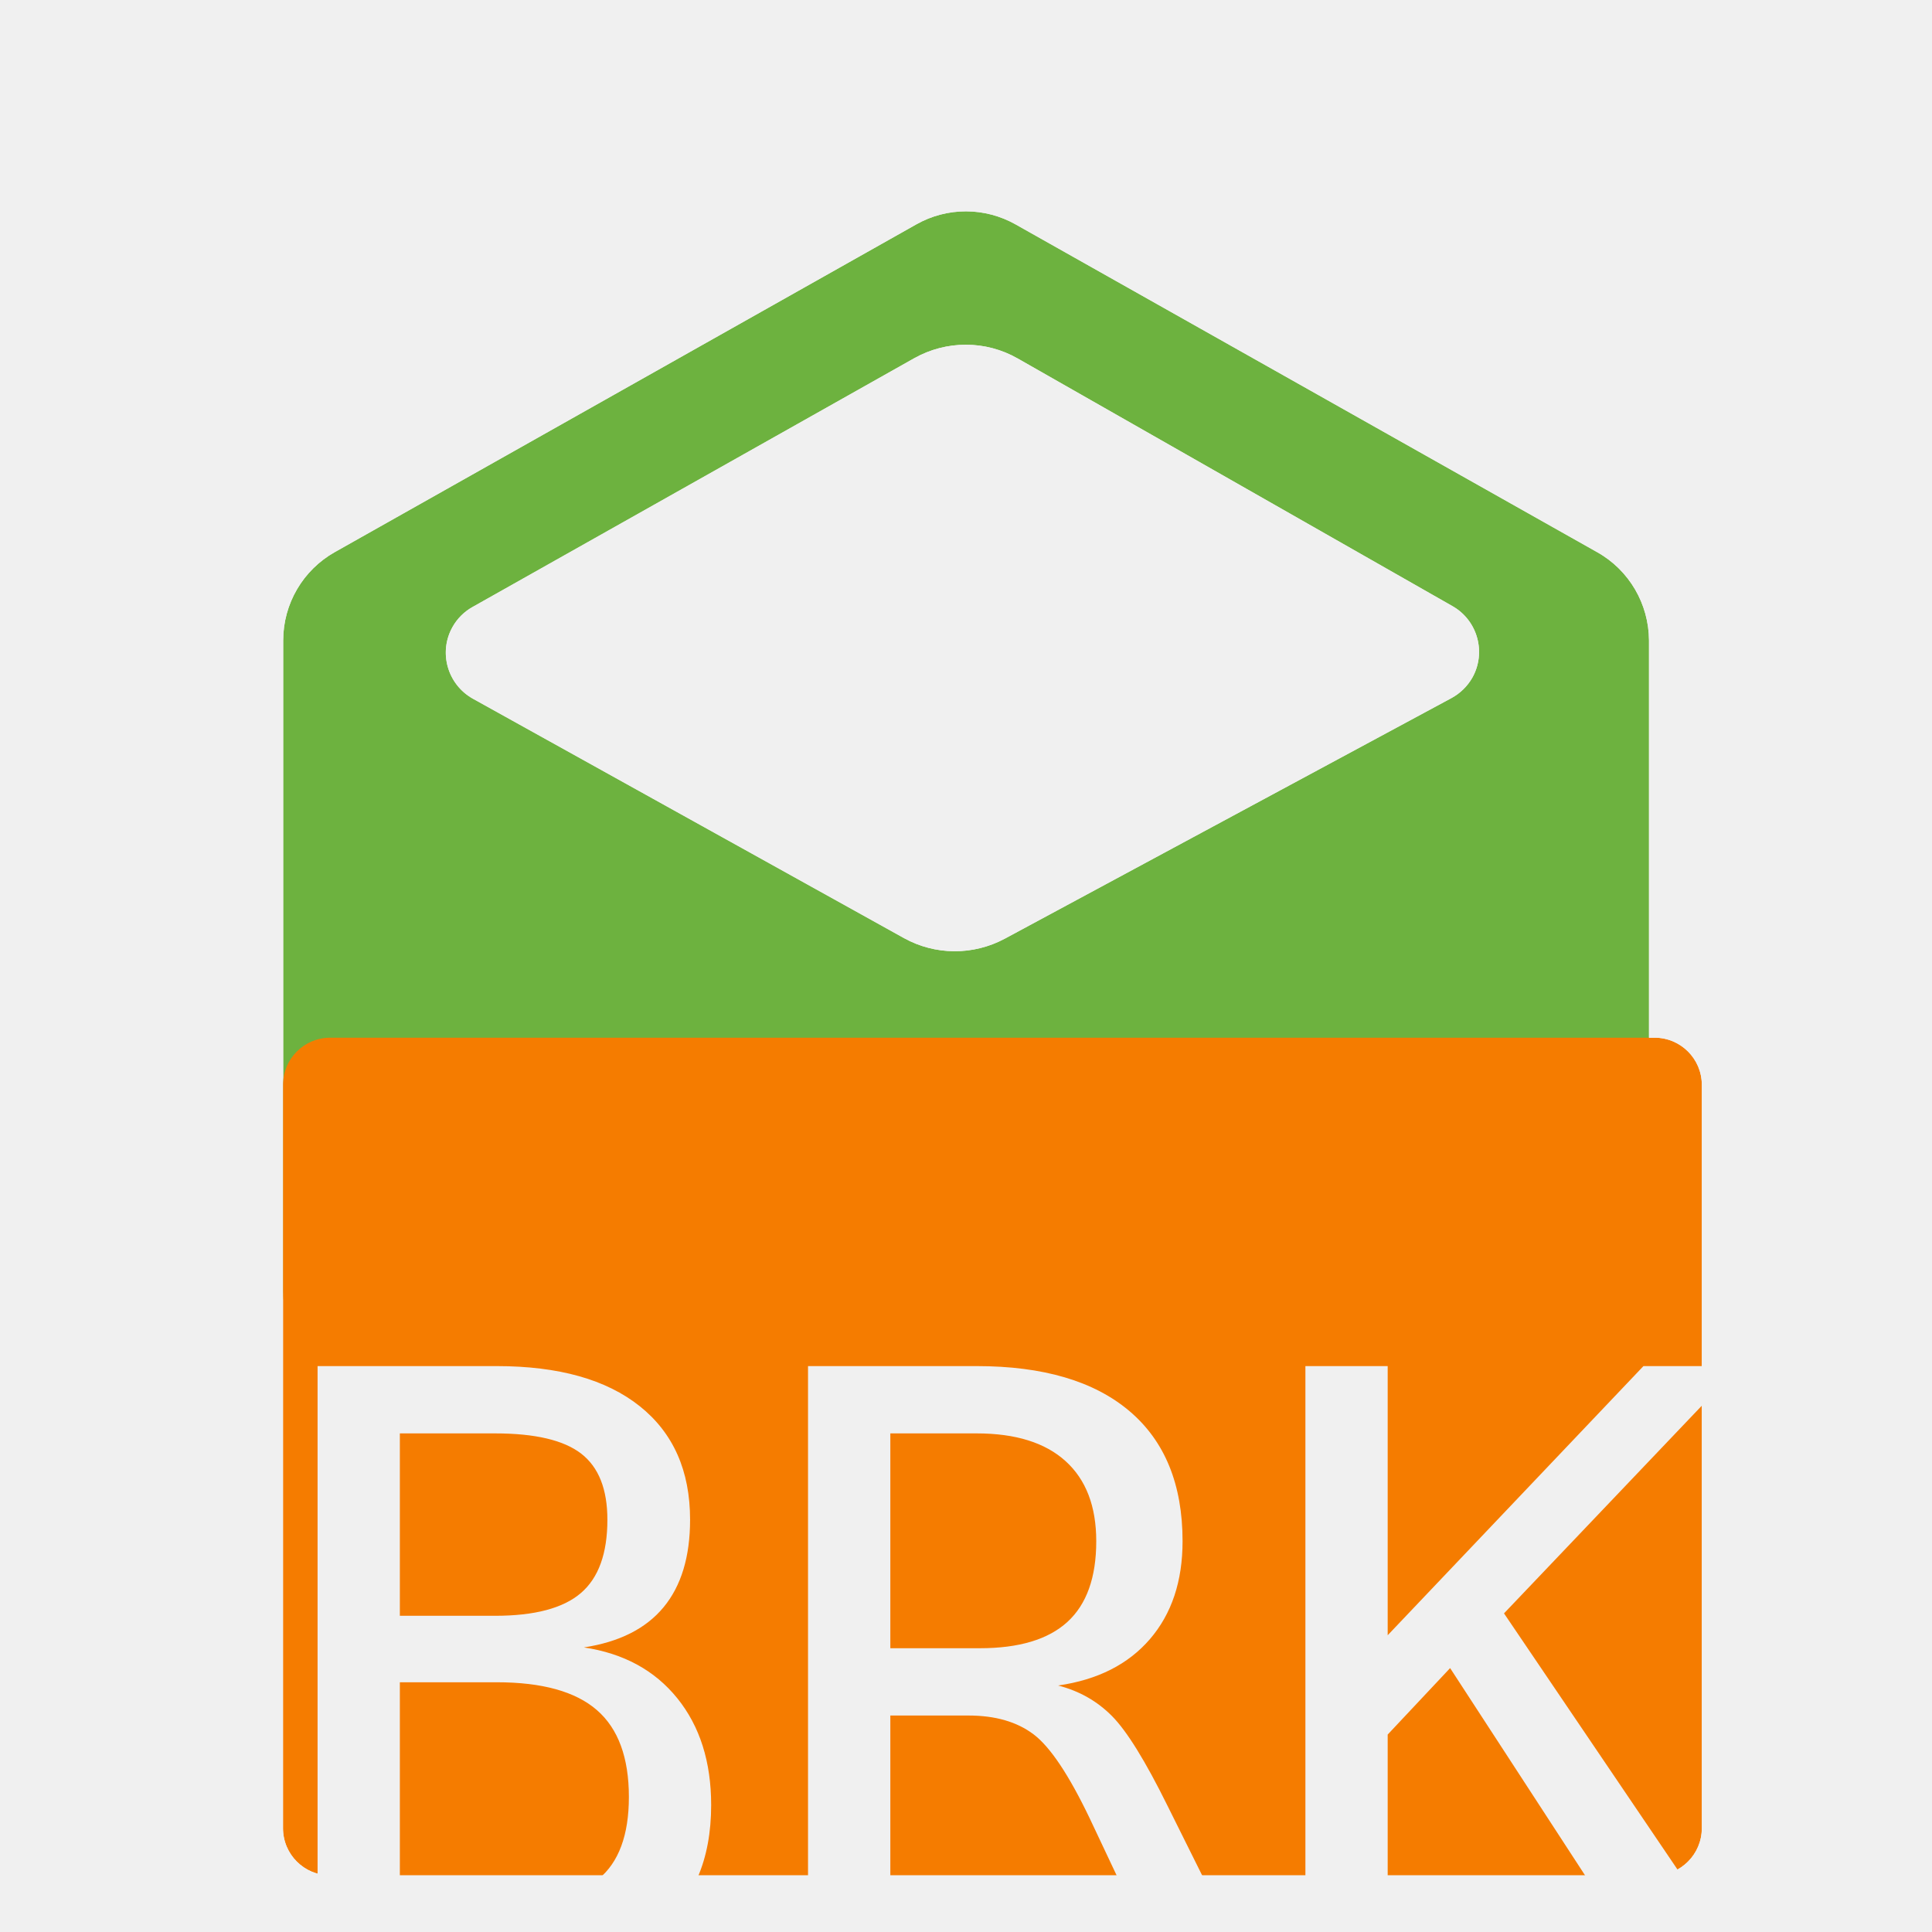
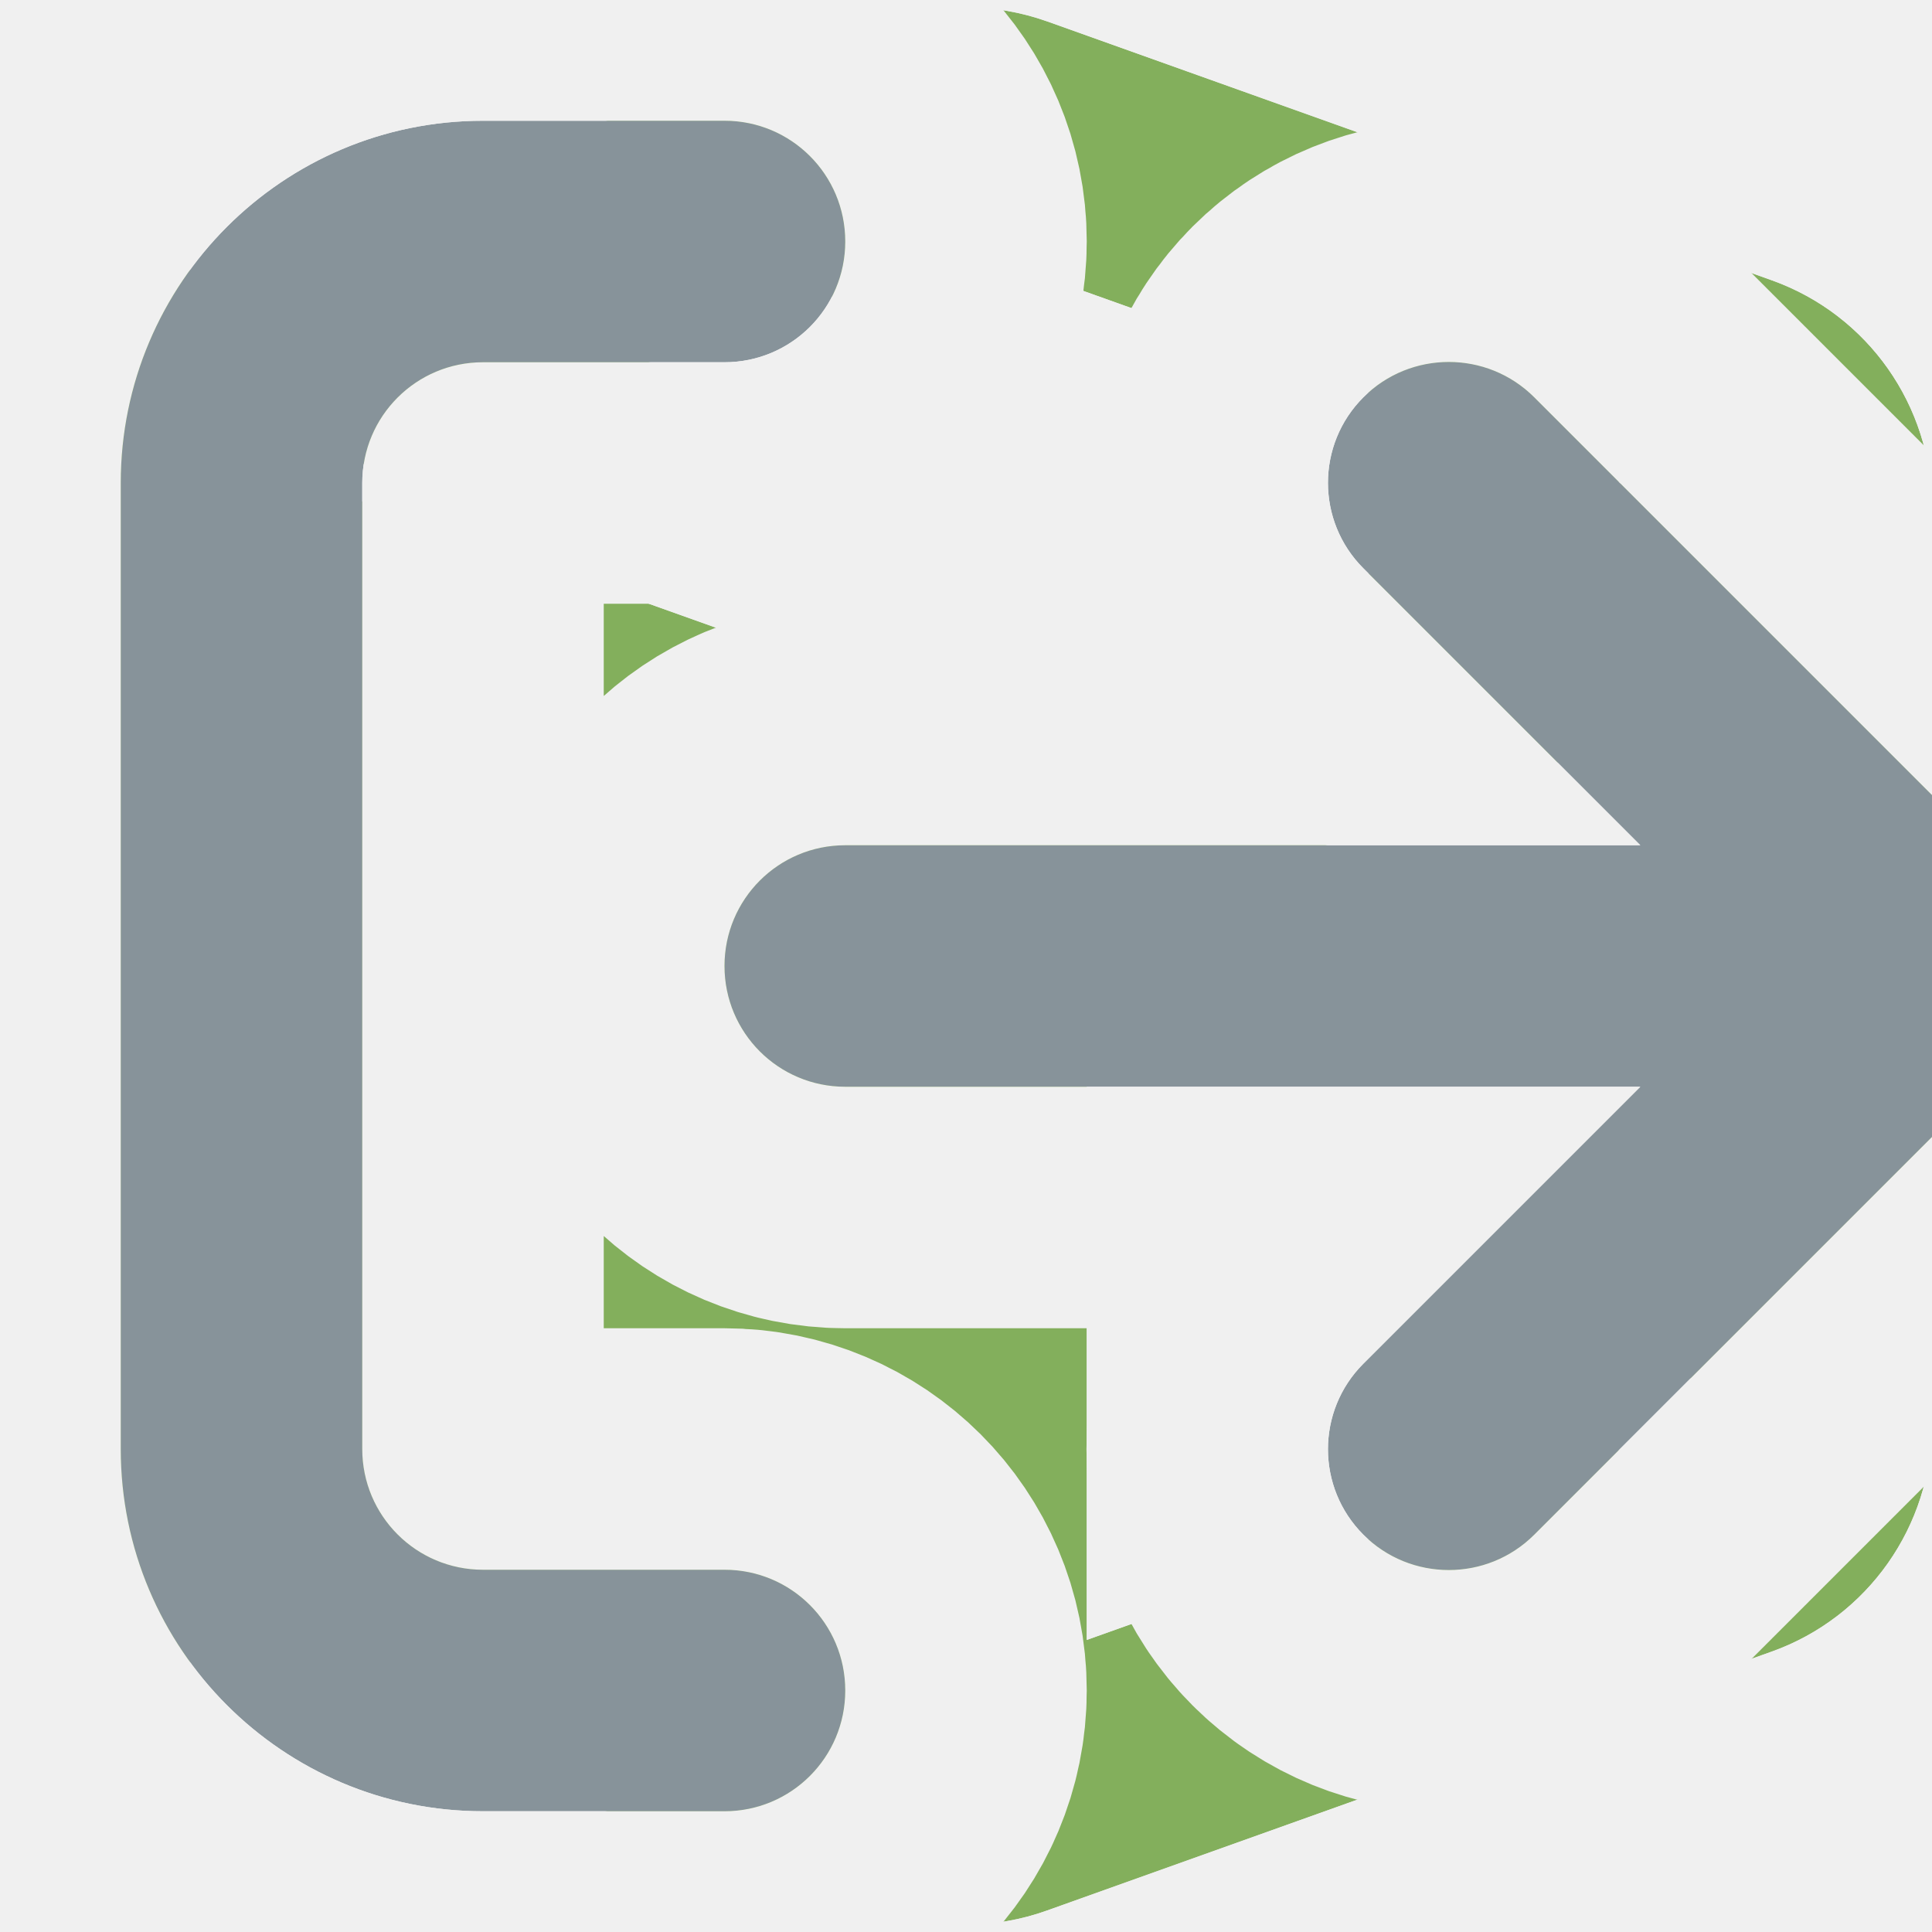
- <svg xmlns="http://www.w3.org/2000/svg" xmlns:xlink="http://www.w3.org/1999/xlink" class="icon" viewBox="0 0 1024 1024" version="1.1" width="16" height="16">
+ <svg xmlns="http://www.w3.org/2000/svg" xmlns:xlink="http://www.w3.org/1999/xlink" viewBox="0 0 512 512" width="16" height="16">
  <defs>
-     <g id="bg-white" fill="#fff">
-       <path d="M250.5 321.7c-4.5 2.5-8.2 6.2-10.7 10.7-7.5 13.4-2.6 30.4 10.8 37.9l228.5 126.9c16.6 9.2 36.7 9.3 53.5 0.3L769.3 370c4.6-2.5 8.4-6.2 11-10.7 7.6-13.4 2.9-30.4-10.4-38L539.4 190c-17-9.7-37.8-9.7-54.9-0.1l-234 131.8zM538.4 119l308.2 173.7c16.9 9.5 27.3 27.4 27.4 46.7v345.1c0 19.4-10.5 37.2-27.3 46.7L538.4 905.1c-16.4 9.2-36.4 9.2-52.8 0L177.4 731.2c-16.9-9.5-27.3-27.4-27.3-46.8v-345c0-19.4 10.5-37.3 27.4-46.8l308.2-173.7c16.3-9.2 36.3-9.2 52.7 0.1z" />
-       <rect x="150" y="550" rx="25" ry="25" width="752" height="444" />
-     </g>
-     <g id="bg">
-       <path d="M250.5 321.7c-4.5 2.5-8.2 6.2-10.7 10.7-7.5 13.4-2.6 30.4 10.8 37.9l228.5 126.9c16.6 9.2 36.7 9.3 53.5 0.3L769.3 370c4.6-2.5 8.4-6.2 11-10.7 7.6-13.4 2.9-30.4-10.4-38L539.4 190c-17-9.7-37.8-9.7-54.9-0.1l-234 131.8zM538.4 119l308.2 173.7c16.9 9.5 27.3 27.4 27.4 46.7v345.1c0 19.4-10.5 37.2-27.3 46.7L538.4 905.1c-16.4 9.2-36.4 9.2-52.8 0L177.4 731.2c-16.9-9.5-27.3-27.4-27.3-46.8v-345c0-19.4 10.5-37.3 27.4-46.8l308.2-173.7c16.3-9.2 36.3-9.2 52.7 0.1z" fill="#6db23f" />
-       <rect x="150" y="550" rx="25" ry="25" width="752" height="444" style="fill:#f57c00" />
-     </g>
-     <mask id="hold">
-       <use xlink:href="#bg-white" />
-       <text x="530" y="920" fill="black" stroke-width="1" text-anchor="middle" dominant-baseline="middle" style="font-size:440px;font-family:'Consolas','Monaco';">BRK</text>
+     <svg id="base" viewBox="0 0 512 512" width="384" height="384">
+       <path d="M234.5 5.7c13.9-5 29.1-5 43.1 0l192 68.6C495 83.4 512 107.5 512 134.6V377.4c0 27-17 51.2-42.5 60.3l-192 68.6c-13.9 5-29.1 5-43.1 0l-192-68.6C17 428.6 0 404.5 0 377.4V134.6c0-27 17-51.2 42.5-60.3l192-68.6zM256 66L82.3 128 256 190l173.7-62L256 66zm32 368.6l160-57.1v-188L288 246.6v188z" />
+     </svg>
+     <svg id="action" viewBox="0 0 512 512" x="100" y="128" width="384" height="384">
+       <path d="M534.6 278.6c12.5-12.5 12.5-32.8 0-45.3l-128-128c-12.5-12.5-32.8-12.5-45.3 0s-12.5 32.8 0 45.3L434.7 224 224 224c-17.7 0-32 14.3-32 32s14.3 32 32 32l210.7 0-73.4 73.4c-12.5 12.5-12.5 32.8 0 45.3s32.8 12.5 45.3 0l128-128zM192 96c17.7 0 32-14.3 32-32s-14.3-32-32-32l-64 0c-53 0-96 43-96 96l0 256c0 53 43 96 96 96l64 0c17.7 0 32-14.3 32-32s-14.3-32-32-32l-64 0c-17.7 0-32-14.3-32-32l0-256c0-17.7 14.3-32 32-32l64 0z" />
+     </svg>
+     <mask id="mask">
+       <use fill="#fff" xlink:href="#base" />
+       <use stroke="#000" stroke-width="128" fill="#000" xlink:href="#action" />
+       <use fill="#fff" xlink:href="#action" />
    </mask>
  </defs>
-   <use xlink:href="#bg" mask="url(#hold)" />
+   <g mask="url(#mask)">
+     <use fill="#689f38" fill-opacity="0.8" xlink:href="#base" />
+     <use fill="#87939a" xlink:href="#action" />
+   </g>
</svg>
